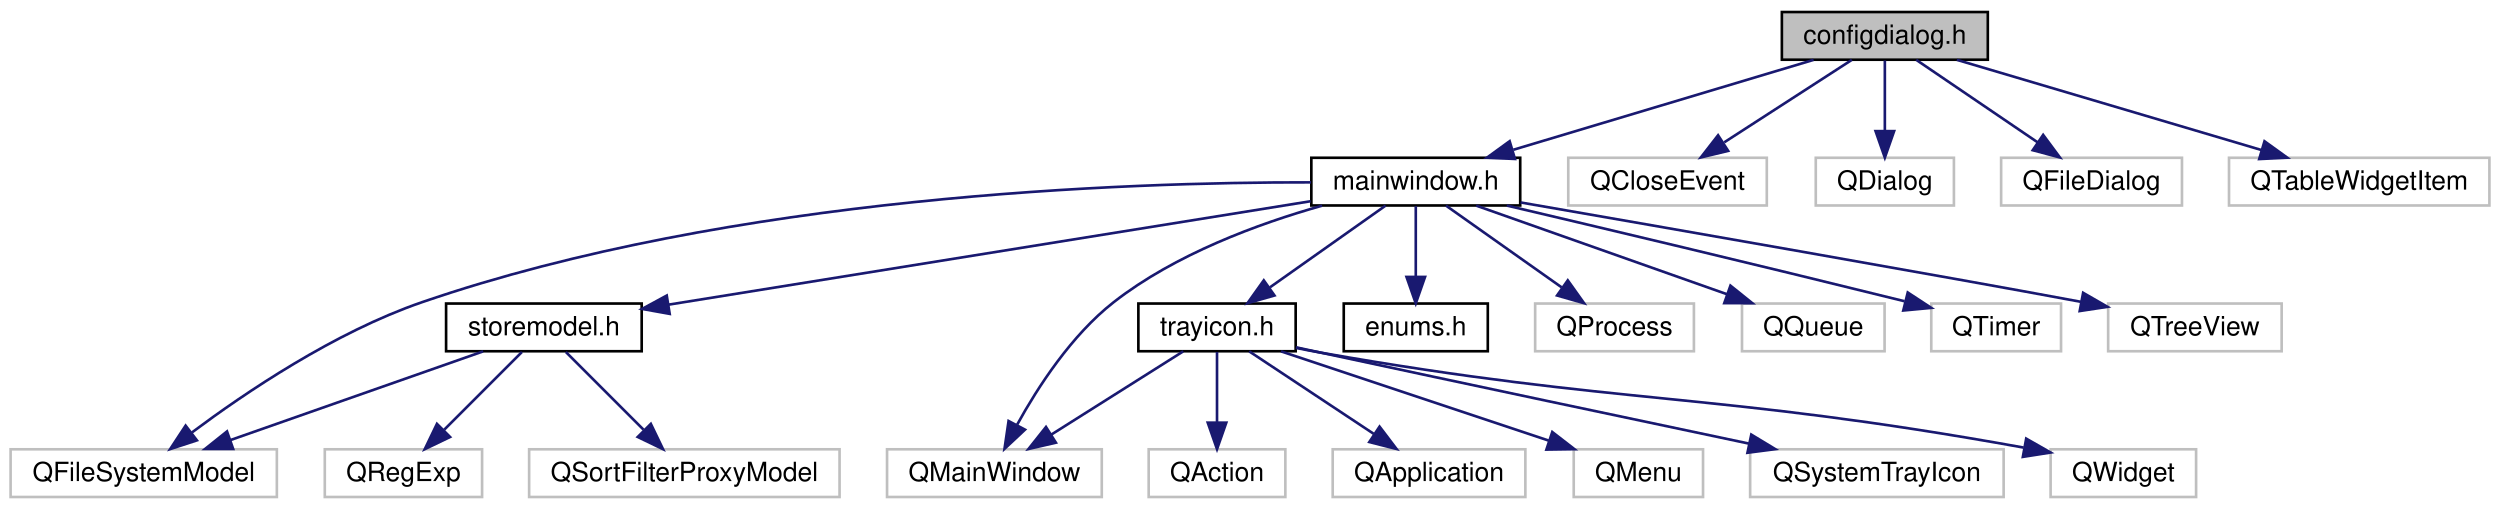
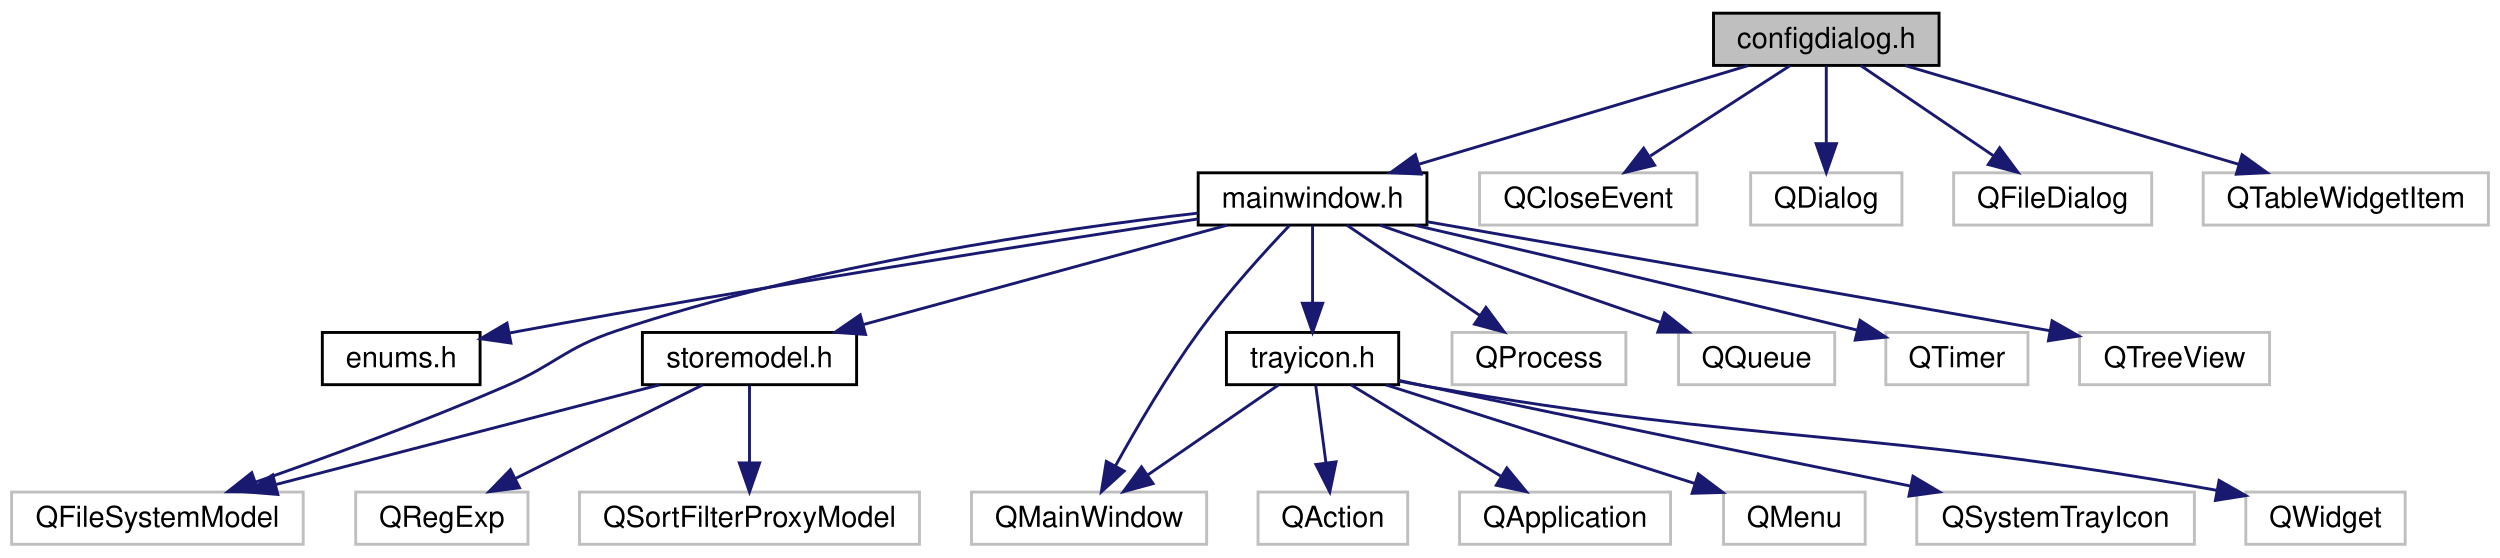
- <svg xmlns="http://www.w3.org/2000/svg" xmlns:xlink="http://www.w3.org/1999/xlink" width="943pt" height="192pt" viewBox="0.00 0.00 943.36 192.00">
+ <svg xmlns="http://www.w3.org/2000/svg" xmlns:xlink="http://www.w3.org/1999/xlink" width="861pt" height="192pt" viewBox="0.00 0.00 861.36 192.00">
  <g id="graph0" class="graph" transform="scale(1 1) rotate(0) translate(4 188)">
    <g id="node1" class="node">
-       <polygon fill="#bfbfbf" stroke="black" points="668.377,-165.5 668.377,-183.5 746.091,-183.5 746.091,-165.5 668.377,-165.5" />
-       <text text-anchor="middle" x="707.234" y="-171.5" font-family="Helvetica,sans-Serif" font-size="10.00">configdialog.h</text>
+       <polygon fill="#bfbfbf" stroke="black" points="586.377,-165.5 586.377,-183.5 664.091,-183.5 664.091,-165.5 586.377,-165.5" />
+       <text text-anchor="middle" x="625.234" y="-171.5" font-family="Helvetica,sans-Serif" font-size="10.00">configdialog.h</text>
    </g>
    <g id="node2" class="node">
      <g id="a_node2">
        <a xlink:href="mainwindow_8h.html" target="_top" xlink:title="mainwindow.h">
-           <polygon fill="none" stroke="black" points="490.825,-110.5 490.825,-128.5 569.643,-128.5 569.643,-110.5 490.825,-110.5" />
-           <text text-anchor="middle" x="530.234" y="-116.5" font-family="Helvetica,sans-Serif" font-size="10.00">mainwindow.h</text>
+           <polygon fill="none" stroke="black" points="408.825,-110.5 408.825,-128.5 487.643,-128.5 487.643,-110.5 408.825,-110.5" />
+           <text text-anchor="middle" x="448.234" y="-116.5" font-family="Helvetica,sans-Serif" font-size="10.00">mainwindow.h</text>
        </a>
      </g>
    </g>
    <g id="edge1" class="edge">
-       <path fill="none" stroke="midnightblue" d="M680.351,-165.45C650.115,-156.396 600.827,-141.638 567.032,-131.519" />
-       <polygon fill="midnightblue" stroke="midnightblue" points="567.663,-128.054 557.079,-128.538 565.655,-134.76 567.663,-128.054" />
+       <path fill="none" stroke="midnightblue" d="M598.351,-165.45C568.115,-156.396 518.827,-141.638 485.032,-131.519" />
+       <polygon fill="midnightblue" stroke="midnightblue" points="485.663,-128.054 475.079,-128.538 483.655,-134.76 485.663,-128.054" />
    </g>
    <g id="node19" class="node">
-       <polygon fill="none" stroke="#bfbfbf" points="587.776,-110.5 587.776,-128.5 662.692,-128.5 662.692,-110.5 587.776,-110.5" />
-       <text text-anchor="middle" x="625.234" y="-116.5" font-family="Helvetica,sans-Serif" font-size="10.00">QCloseEvent</text>
+       <polygon fill="none" stroke="#bfbfbf" points="505.776,-110.5 505.776,-128.5 580.692,-128.5 580.692,-110.5 505.776,-110.5" />
+       <text text-anchor="middle" x="543.234" y="-116.5" font-family="Helvetica,sans-Serif" font-size="10.00">QCloseEvent</text>
    </g>
    <g id="edge20" class="edge">
-       <path fill="none" stroke="midnightblue" d="M694.78,-165.45C682.017,-157.201 661.926,-144.216 646.614,-134.319" />
-       <polygon fill="midnightblue" stroke="midnightblue" points="648.103,-131.114 637.805,-128.625 644.304,-136.993 648.103,-131.114" />
+       <path fill="none" stroke="midnightblue" d="M612.78,-165.45C600.017,-157.201 579.926,-144.216 564.614,-134.319" />
+       <polygon fill="midnightblue" stroke="midnightblue" points="566.103,-131.114 555.805,-128.625 562.304,-136.993 566.103,-131.114" />
    </g>
    <g id="node20" class="node">
-       <polygon fill="none" stroke="#bfbfbf" points="681.17,-110.5 681.17,-128.5 733.298,-128.5 733.298,-110.5 681.17,-110.5" />
-       <text text-anchor="middle" x="707.234" y="-116.5" font-family="Helvetica,sans-Serif" font-size="10.00">QDialog</text>
+       <polygon fill="none" stroke="#bfbfbf" points="599.17,-110.5 599.17,-128.5 651.298,-128.5 651.298,-110.5 599.17,-110.5" />
+       <text text-anchor="middle" x="625.234" y="-116.5" font-family="Helvetica,sans-Serif" font-size="10.00">QDialog</text>
    </g>
    <g id="edge21" class="edge">
-       <path fill="none" stroke="midnightblue" d="M707.234,-165.219C707.234,-158.177 707.234,-147.808 707.234,-138.828" />
-       <polygon fill="midnightblue" stroke="midnightblue" points="710.734,-138.55 707.234,-128.55 703.734,-138.55 710.734,-138.55" />
+       <path fill="none" stroke="midnightblue" d="M625.234,-165.219C625.234,-158.177 625.234,-147.808 625.234,-138.828" />
+       <polygon fill="midnightblue" stroke="midnightblue" points="628.734,-138.55 625.234,-128.55 621.734,-138.55 628.734,-138.55" />
    </g>
    <g id="node21" class="node">
-       <polygon fill="none" stroke="#bfbfbf" points="751.113,-110.5 751.113,-128.5 819.354,-128.5 819.354,-110.5 751.113,-110.5" />
-       <text text-anchor="middle" x="785.234" y="-116.5" font-family="Helvetica,sans-Serif" font-size="10.00">QFileDialog</text>
+       <polygon fill="none" stroke="#bfbfbf" points="669.113,-110.5 669.113,-128.5 737.354,-128.5 737.354,-110.5 669.113,-110.5" />
+       <text text-anchor="middle" x="703.234" y="-116.5" font-family="Helvetica,sans-Serif" font-size="10.00">QFileDialog</text>
    </g>
    <g id="edge22" class="edge">
-       <path fill="none" stroke="midnightblue" d="M719.08,-165.45C731.221,-157.201 750.331,-144.216 764.897,-134.319" />
-       <polygon fill="midnightblue" stroke="midnightblue" points="766.972,-137.14 773.276,-128.625 763.038,-131.351 766.972,-137.14" />
+       <path fill="none" stroke="midnightblue" d="M637.08,-165.45C649.221,-157.201 668.331,-144.216 682.897,-134.319" />
+       <polygon fill="midnightblue" stroke="midnightblue" points="684.972,-137.14 691.276,-128.625 681.038,-131.351 684.972,-137.14" />
    </g>
    <g id="node22" class="node">
-       <polygon fill="none" stroke="#bfbfbf" points="837.106,-110.5 837.106,-128.5 935.362,-128.5 935.362,-110.5 837.106,-110.5" />
-       <text text-anchor="middle" x="886.234" y="-116.5" font-family="Helvetica,sans-Serif" font-size="10.00">QTableWidgetItem</text>
+       <polygon fill="none" stroke="#bfbfbf" points="755.106,-110.5 755.106,-128.5 853.362,-128.5 853.362,-110.5 755.106,-110.5" />
+       <text text-anchor="middle" x="804.234" y="-116.5" font-family="Helvetica,sans-Serif" font-size="10.00">QTableWidgetItem</text>
    </g>
    <g id="edge23" class="edge">
-       <path fill="none" stroke="midnightblue" d="M734.42,-165.45C765.13,-156.357 815.273,-141.511 849.461,-131.388" />
-       <polygon fill="midnightblue" stroke="midnightblue" points="850.491,-134.733 859.086,-128.538 848.503,-128.021 850.491,-134.733" />
+       <path fill="none" stroke="midnightblue" d="M652.42,-165.45C683.13,-156.357 733.273,-141.511 767.461,-131.388" />
+       <polygon fill="midnightblue" stroke="midnightblue" points="768.491,-134.733 777.086,-128.538 766.503,-128.021 768.491,-134.733" />
    </g>
    <g id="node3" class="node">
      <g id="a_node3">
+         <a xlink:href="enums_8h.html" target="_top" xlink:title="enums.h">
+           <polygon fill="none" stroke="black" points="107.057,-55.5 107.057,-73.5 161.411,-73.5 161.411,-55.5 107.057,-55.5" />
+           <text text-anchor="middle" x="134.234" y="-61.5" font-family="Helvetica,sans-Serif" font-size="10.00">enums.h</text>
+         </a>
+       </g>
+     </g>
+     <g id="edge2" class="edge">
+       <path fill="none" stroke="midnightblue" d="M408.81,-112.616C355.655,-104.559 258.104,-89.337 175.234,-74 173.987,-73.769 172.721,-73.531 171.442,-73.286" />
+       <polygon fill="midnightblue" stroke="midnightblue" points="172.038,-69.836 161.549,-71.333 170.682,-76.704 172.038,-69.836" />
+     </g>
+     <g id="node4" class="node">
+       <g id="a_node4">
        <a xlink:href="storemodel_8h.html" target="_top" xlink:title="storemodel.h">
-           <polygon fill="none" stroke="black" points="164.33,-55.5 164.33,-73.5 238.138,-73.5 238.138,-55.5 164.33,-55.5" />
-           <text text-anchor="middle" x="201.234" y="-61.5" font-family="Helvetica,sans-Serif" font-size="10.00">storemodel.h</text>
-         </a>
-       </g>
-     </g>
-     <g id="edge2" class="edge">
-       <path fill="none" stroke="midnightblue" d="M490.549,-112.107C429.632,-102.294 313.319,-83.556 248.261,-73.076" />
-       <polygon fill="midnightblue" stroke="midnightblue" points="248.705,-69.602 238.276,-71.467 247.592,-76.513 248.705,-69.602" />
-     </g>
-     <g id="node4" class="node">
+           <polygon fill="none" stroke="black" points="217.33,-55.5 217.33,-73.5 291.138,-73.5 291.138,-55.5 217.33,-55.5" />
+           <text text-anchor="middle" x="254.234" y="-61.5" font-family="Helvetica,sans-Serif" font-size="10.00">storemodel.h</text>
+         </a>
+       </g>
+     </g>
+     <g id="edge3" class="edge">
+       <path fill="none" stroke="midnightblue" d="M418.769,-110.45C385.343,-101.318 330.675,-86.383 293.612,-76.258" />
+       <polygon fill="midnightblue" stroke="midnightblue" points="294.226,-72.797 283.657,-73.538 292.381,-79.55 294.226,-72.797" />
+     </g>
+     <g id="node5" class="node">
      <polygon fill="none" stroke="#bfbfbf" points="0,-0.5 0,-18.5 100.468,-18.5 100.468,-0.5 0,-0.5" />
      <text text-anchor="middle" x="50.234" y="-6.5" font-family="Helvetica,sans-Serif" font-size="10.00">QFileSystemModel</text>
    </g>
    <g id="edge14" class="edge">
-       <path fill="none" stroke="midnightblue" d="M490.7,-119.226C420.969,-119.335 272.417,-114.271 155.234,-74 122.213,-62.652 88.436,-39.807 68.405,-24.837" />
-       <polygon fill="midnightblue" stroke="midnightblue" points="70.292,-21.874 60.221,-18.583 66.041,-27.436 70.292,-21.874" />
-     </g>
-     <g id="node7" class="node">
-       <g id="a_node7">
+       <path fill="none" stroke="midnightblue" d="M408.727,-114.61C360.451,-109.081 276.739,-96.968 208.234,-74 190.331,-67.998 187.556,-62.516 170.234,-55 141.569,-42.563 108.187,-30.362 83.919,-21.89" />
+       <polygon fill="midnightblue" stroke="midnightblue" points="85.038,-18.574 74.444,-18.61 82.749,-25.189 85.038,-18.574" />
+     </g>
+     <g id="node8" class="node">
+       <g id="a_node8">
        <a xlink:href="trayicon_8h.html" target="_top" xlink:title="trayicon.h">
-           <polygon fill="none" stroke="black" points="425.557,-55.5 425.557,-73.5 484.911,-73.5 484.911,-55.5 425.557,-55.5" />
-           <text text-anchor="middle" x="455.234" y="-61.5" font-family="Helvetica,sans-Serif" font-size="10.00">trayicon.h</text>
-         </a>
-       </g>
-     </g>
-     <g id="edge6" class="edge">
-       <path fill="none" stroke="midnightblue" d="M518.843,-110.45C507.279,-102.279 489.14,-89.46 475.186,-79.6" />
-       <polygon fill="midnightblue" stroke="midnightblue" points="476.919,-76.538 466.732,-73.625 472.879,-82.255 476.919,-76.538" />
-     </g>
-     <g id="node10" class="node">
+           <polygon fill="none" stroke="black" points="418.557,-55.5 418.557,-73.5 477.911,-73.5 477.911,-55.5 418.557,-55.5" />
+           <text text-anchor="middle" x="448.234" y="-61.5" font-family="Helvetica,sans-Serif" font-size="10.00">trayicon.h</text>
+         </a>
+       </g>
+     </g>
+     <g id="edge7" class="edge">
+       <path fill="none" stroke="midnightblue" d="M448.234,-110.219C448.234,-103.177 448.234,-92.808 448.234,-83.828" />
+       <polygon fill="midnightblue" stroke="midnightblue" points="451.734,-83.549 448.234,-73.55 444.734,-83.55 451.734,-83.549" />
+     </g>
+     <g id="node11" class="node">
      <polygon fill="none" stroke="#bfbfbf" points="330.724,-0.5 330.724,-18.5 411.744,-18.5 411.744,-0.5 330.724,-0.5" />
      <text text-anchor="middle" x="371.234" y="-6.5" font-family="Helvetica,sans-Serif" font-size="10.00">QMainWindow</text>
    </g>
    <g id="edge15" class="edge">
-       <path fill="none" stroke="midnightblue" d="M494.887,-110.431C470.887,-103.655 439.422,-92.116 416.234,-74 400.298,-61.549 387.614,-41.952 379.827,-27.82" />
-       <polygon fill="midnightblue" stroke="midnightblue" points="382.781,-25.916 375.045,-18.676 376.578,-29.16 382.781,-25.916" />
-     </g>
-     <g id="node14" class="node">
-       <g id="a_node14">
-         <a xlink:href="enums_8h.html" target="_top" xlink:title="enums.h">
-           <polygon fill="none" stroke="black" points="503.057,-55.5 503.057,-73.5 557.411,-73.5 557.411,-55.5 503.057,-55.5" />
-           <text text-anchor="middle" x="530.234" y="-61.5" font-family="Helvetica,sans-Serif" font-size="10.00">enums.h</text>
-         </a>
-       </g>
-     </g>
-     <g id="edge13" class="edge">
-       <path fill="none" stroke="midnightblue" d="M530.234,-110.219C530.234,-103.177 530.234,-92.808 530.234,-83.828" />
-       <polygon fill="midnightblue" stroke="midnightblue" points="533.734,-83.549 530.234,-73.55 526.734,-83.55 533.734,-83.549" />
+       <path fill="none" stroke="midnightblue" d="M440.283,-110.348C432.046,-101.699 419.031,-87.453 409.234,-74 398.265,-58.938 387.528,-40.562 380.281,-27.46" />
+       <polygon fill="midnightblue" stroke="midnightblue" points="383.323,-25.728 375.473,-18.612 377.172,-29.07 383.323,-25.728" />
    </g>
    <g id="node15" class="node">
-       <polygon fill="none" stroke="#bfbfbf" points="575.283,-55.5 575.283,-73.5 635.185,-73.5 635.185,-55.5 575.283,-55.5" />
-       <text text-anchor="middle" x="605.234" y="-61.5" font-family="Helvetica,sans-Serif" font-size="10.00">QProcess</text>
+       <polygon fill="none" stroke="#bfbfbf" points="496.283,-55.5 496.283,-73.5 556.185,-73.5 556.185,-55.5 496.283,-55.5" />
+       <text text-anchor="middle" x="526.234" y="-61.5" font-family="Helvetica,sans-Serif" font-size="10.00">QProcess</text>
    </g>
    <g id="edge16" class="edge">
-       <path fill="none" stroke="midnightblue" d="M541.625,-110.45C553.188,-102.279 571.328,-89.46 585.282,-79.6" />
-       <polygon fill="midnightblue" stroke="midnightblue" points="587.589,-82.255 593.736,-73.625 583.549,-76.538 587.589,-82.255" />
+       <path fill="none" stroke="midnightblue" d="M460.08,-110.45C472.221,-102.201 491.331,-89.216 505.897,-79.319" />
+       <polygon fill="midnightblue" stroke="midnightblue" points="507.972,-82.141 514.276,-73.625 504.038,-76.351 507.972,-82.141" />
    </g>
    <g id="node16" class="node">
-       <polygon fill="none" stroke="#bfbfbf" points="653.333,-55.5 653.333,-73.5 707.135,-73.5 707.135,-55.5 653.333,-55.5" />
-       <text text-anchor="middle" x="680.234" y="-61.5" font-family="Helvetica,sans-Serif" font-size="10.00">QQueue</text>
+       <polygon fill="none" stroke="#bfbfbf" points="574.333,-55.5 574.333,-73.5 628.135,-73.5 628.135,-55.5 574.333,-55.5" />
+       <text text-anchor="middle" x="601.234" y="-61.5" font-family="Helvetica,sans-Serif" font-size="10.00">QQueue</text>
    </g>
    <g id="edge17" class="edge">
-       <path fill="none" stroke="midnightblue" d="M553.016,-110.45C578.235,-101.539 619.094,-87.103 647.683,-77.001" />
-       <polygon fill="midnightblue" stroke="midnightblue" points="648.975,-80.257 657.238,-73.625 646.643,-73.657 648.975,-80.257" />
+       <path fill="none" stroke="midnightblue" d="M471.471,-110.45C497.195,-101.539 538.871,-87.103 568.032,-77.001" />
+       <polygon fill="midnightblue" stroke="midnightblue" points="569.474,-80.206 577.778,-73.625 567.183,-73.591 569.474,-80.206" />
    </g>
    <g id="node17" class="node">
-       <polygon fill="none" stroke="#bfbfbf" points="724.752,-55.5 724.752,-73.5 773.716,-73.5 773.716,-55.5 724.752,-55.5" />
-       <text text-anchor="middle" x="749.234" y="-61.5" font-family="Helvetica,sans-Serif" font-size="10.00">QTimer</text>
+       <polygon fill="none" stroke="#bfbfbf" points="645.752,-55.5 645.752,-73.5 694.716,-73.5 694.716,-55.5 645.752,-55.5" />
+       <text text-anchor="middle" x="670.234" y="-61.5" font-family="Helvetica,sans-Serif" font-size="10.00">QTimer</text>
    </g>
    <g id="edge18" class="edge">
-       <path fill="none" stroke="midnightblue" d="M564.558,-110.475C599.873,-102.178 656.736,-88.703 714.675,-74.358" />
-       <polygon fill="midnightblue" stroke="midnightblue" points="715.875,-77.666 724.737,-71.86 714.189,-70.872 715.875,-77.666" />
+       <path fill="none" stroke="midnightblue" d="M483.468,-110.435C519.464,-102.145 577.222,-88.703 635.93,-74.286" />
+       <polygon fill="midnightblue" stroke="midnightblue" points="636.867,-77.66 645.74,-71.87 635.193,-70.863 636.867,-77.66" />
    </g>
    <g id="node18" class="node">
-       <polygon fill="none" stroke="#bfbfbf" points="791.498,-55.5 791.498,-73.5 856.97,-73.5 856.97,-55.5 791.498,-55.5" />
-       <text text-anchor="middle" x="824.234" y="-61.5" font-family="Helvetica,sans-Serif" font-size="10.00">QTreeView</text>
+       <polygon fill="none" stroke="#bfbfbf" points="712.498,-55.5 712.498,-73.5 777.97,-73.5 777.97,-55.5 712.498,-55.5" />
+       <text text-anchor="middle" x="745.234" y="-61.5" font-family="Helvetica,sans-Serif" font-size="10.00">QTreeView</text>
    </g>
    <g id="edge19" class="edge">
-       <path fill="none" stroke="midnightblue" d="M569.784,-111.64C626.305,-101.816 728.373,-83.999 781.326,-74.124" />
-       <polygon fill="midnightblue" stroke="midnightblue" points="782.054,-77.548 791.234,-72.259 780.759,-70.669 782.054,-77.548" />
-     </g>
-     <g id="edge3" class="edge">
-       <path fill="none" stroke="midnightblue" d="M178.3,-55.45C152.912,-46.539 111.782,-32.103 83.002,-22.001" />
-       <polygon fill="midnightblue" stroke="midnightblue" points="83.978,-18.635 73.383,-18.625 81.66,-25.24 83.978,-18.635" />
-     </g>
-     <g id="node5" class="node">
+       <path fill="none" stroke="midnightblue" d="M487.706,-111.64C549.376,-100.92 664.762,-80.845 702.386,-74.07" />
+       <polygon fill="midnightblue" stroke="midnightblue" points="703.03,-77.51 712.235,-72.266 701.768,-70.625 703.03,-77.51" />
+     </g>
+     <g id="edge4" class="edge">
+       <path fill="none" stroke="midnightblue" d="M223.251,-55.45C187.951,-46.279 130.123,-31.256 91.143,-21.128" />
+       <polygon fill="midnightblue" stroke="midnightblue" points="91.733,-17.665 81.174,-18.538 89.972,-24.441 91.733,-17.665" />
+     </g>
+     <g id="node6" class="node">
      <polygon fill="none" stroke="#bfbfbf" points="118.557,-0.5 118.557,-18.5 177.911,-18.5 177.911,-0.5 118.557,-0.5" />
      <text text-anchor="middle" x="148.234" y="-6.5" font-family="Helvetica,sans-Serif" font-size="10.00">QRegExp</text>
    </g>
-     <g id="edge4" class="edge">
-       <path fill="none" stroke="midnightblue" d="M192.953,-55.219C185.128,-47.394 173.197,-35.463 163.626,-25.892" />
-       <polygon fill="midnightblue" stroke="midnightblue" points="165.829,-23.146 156.283,-18.55 160.88,-28.096 165.829,-23.146" />
-     </g>
-     <g id="node6" class="node">
+     <g id="edge5" class="edge">
+       <path fill="none" stroke="midnightblue" d="M238.135,-55.45C221.013,-46.89 193.692,-33.229 173.658,-23.212" />
+       <polygon fill="midnightblue" stroke="midnightblue" points="174.994,-19.967 164.485,-18.625 171.864,-26.228 174.994,-19.967" />
+     </g>
+     <g id="node7" class="node">
      <polygon fill="none" stroke="#bfbfbf" points="195.665,-0.5 195.665,-18.5 312.803,-18.5 312.803,-0.5 195.665,-0.5" />
      <text text-anchor="middle" x="254.234" y="-6.5" font-family="Helvetica,sans-Serif" font-size="10.00">QSortFilterProxyModel</text>
    </g>
-     <g id="edge5" class="edge">
-       <path fill="none" stroke="midnightblue" d="M209.515,-55.219C217.339,-47.394 229.271,-35.463 238.842,-25.892" />
-       <polygon fill="midnightblue" stroke="midnightblue" points="241.588,-28.096 246.184,-18.55 236.638,-23.146 241.588,-28.096" />
-     </g>
-     <g id="node8" class="node">
+     <g id="edge6" class="edge">
+       <path fill="none" stroke="midnightblue" d="M254.234,-55.219C254.234,-48.177 254.234,-37.808 254.234,-28.828" />
+       <polygon fill="midnightblue" stroke="midnightblue" points="257.734,-28.549 254.234,-18.55 250.734,-28.55 257.734,-28.549" />
+     </g>
+     <g id="node9" class="node">
      <polygon fill="none" stroke="#bfbfbf" points="429.448,-0.5 429.448,-18.5 481.02,-18.5 481.02,-0.5 429.448,-0.5" />
      <text text-anchor="middle" x="455.234" y="-6.5" font-family="Helvetica,sans-Serif" font-size="10.00">QAction</text>
    </g>
-     <g id="edge7" class="edge">
-       <path fill="none" stroke="midnightblue" d="M455.234,-55.219C455.234,-48.177 455.234,-37.808 455.234,-28.828" />
-       <polygon fill="midnightblue" stroke="midnightblue" points="458.734,-28.549 455.234,-18.55 451.734,-28.55 458.734,-28.549" />
-     </g>
-     <g id="node9" class="node">
+     <g id="edge8" class="edge">
+       <path fill="none" stroke="midnightblue" d="M449.328,-55.219C450.268,-48.099 451.658,-37.578 452.853,-28.529" />
+       <polygon fill="midnightblue" stroke="midnightblue" points="456.331,-28.922 454.171,-18.55 449.391,-28.005 456.331,-28.922" />
+     </g>
+     <g id="node10" class="node">
      <polygon fill="none" stroke="#bfbfbf" points="498.884,-0.5 498.884,-18.5 571.583,-18.5 571.583,-0.5 498.884,-0.5" />
      <text text-anchor="middle" x="535.234" y="-6.5" font-family="Helvetica,sans-Serif" font-size="10.00">QApplication</text>
    </g>
-     <g id="edge8" class="edge">
-       <path fill="none" stroke="midnightblue" d="M467.384,-55.45C479.836,-47.201 499.436,-34.216 514.375,-24.319" />
-       <polygon fill="midnightblue" stroke="midnightblue" points="516.566,-27.066 522.969,-18.625 512.7,-21.23 516.566,-27.066" />
-     </g>
    <g id="edge9" class="edge">
-       <path fill="none" stroke="midnightblue" d="M442.476,-55.45C429.278,-47.123 408.432,-33.97 392.693,-24.039" />
-       <polygon fill="midnightblue" stroke="midnightblue" points="394.437,-21.001 384.112,-18.625 390.701,-26.922 394.437,-21.001" />
-     </g>
-     <g id="node11" class="node">
+       <path fill="none" stroke="midnightblue" d="M461.447,-55.45C475.117,-47.123 496.707,-33.97 513.009,-24.039" />
+       <polygon fill="midnightblue" stroke="midnightblue" points="515.177,-26.817 521.896,-18.625 511.535,-20.839 515.177,-26.817" />
+     </g>
+     <g id="edge10" class="edge">
+       <path fill="none" stroke="midnightblue" d="M436.539,-55.45C424.554,-47.201 405.689,-34.216 391.31,-24.319" />
+       <polygon fill="midnightblue" stroke="midnightblue" points="393.26,-21.412 383.039,-18.625 389.291,-27.178 393.26,-21.412" />
+     </g>
+     <g id="node12" class="node">
      <polygon fill="none" stroke="#bfbfbf" points="589.837,-0.5 589.837,-18.5 638.63,-18.5 638.63,-0.5 589.837,-0.5" />
      <text text-anchor="middle" x="614.234" y="-6.5" font-family="Helvetica,sans-Serif" font-size="10.00">QMenu</text>
    </g>
-     <g id="edge10" class="edge">
-       <path fill="none" stroke="midnightblue" d="M479.383,-55.45C506.31,-46.474 550.057,-31.892 580.39,-21.781" />
-       <polygon fill="midnightblue" stroke="midnightblue" points="581.739,-25.021 590.119,-18.538 579.525,-18.38 581.739,-25.021" />
-     </g>
-     <g id="node12" class="node">
+     <g id="edge11" class="edge">
+       <path fill="none" stroke="midnightblue" d="M473.446,-55.45C501.845,-46.383 548.163,-31.595 579.862,-21.474" />
+       <polygon fill="midnightblue" stroke="midnightblue" points="581.137,-24.741 589.599,-18.365 579.008,-18.073 581.137,-24.741" />
+     </g>
+     <g id="node13" class="node">
      <polygon fill="none" stroke="#bfbfbf" points="656.407,-0.5 656.407,-18.5 752.061,-18.5 752.061,-0.5 656.407,-0.5" />
      <text text-anchor="middle" x="704.234" y="-6.5" font-family="Helvetica,sans-Serif" font-size="10.00">QSystemTrayIcon</text>
    </g>
-     <g id="edge11" class="edge">
-       <path fill="none" stroke="midnightblue" d="M485.041,-56.985C488.144,-56.312 491.253,-55.641 494.234,-55 549.722,-43.074 613.509,-29.589 656.084,-20.621" />
-       <polygon fill="midnightblue" stroke="midnightblue" points="656.835,-24.039 665.9,-18.554 655.393,-17.189 656.835,-24.039" />
-     </g>
-     <g id="node13" class="node">
+     <g id="edge12" class="edge">
+       <path fill="none" stroke="midnightblue" d="M478.036,-56.965C481.141,-56.296 484.251,-55.631 487.234,-55 544.48,-42.892 610.331,-29.458 654.337,-20.551" />
+       <polygon fill="midnightblue" stroke="midnightblue" points="655.1,-23.967 664.208,-18.554 653.713,-17.106 655.1,-23.967" />
+     </g>
+     <g id="node14" class="node">
      <polygon fill="none" stroke="#bfbfbf" points="769.783,-0.5 769.783,-18.5 824.685,-18.5 824.685,-0.5 769.783,-0.5" />
      <text text-anchor="middle" x="797.234" y="-6.5" font-family="Helvetica,sans-Serif" font-size="10.00">QWidget</text>
    </g>
-     <g id="edge12" class="edge">
-       <path fill="none" stroke="midnightblue" d="M484.996,-56.755C488.108,-56.127 491.231,-55.529 494.234,-55 608.935,-34.802 641.713,-40.446 759.625,-19.138" />
-       <polygon fill="midnightblue" stroke="midnightblue" points="760.571,-22.523 769.775,-17.275 759.308,-15.637 760.571,-22.523" />
+     <g id="edge13" class="edge">
+       <path fill="none" stroke="midnightblue" d="M477.994,-56.745C481.107,-56.118 484.23,-55.524 487.234,-55 605.043,-34.46 638.662,-40.779 759.744,-19.108" />
+       <polygon fill="midnightblue" stroke="midnightblue" points="760.564,-22.517 769.777,-17.285 759.312,-15.63 760.564,-22.517" />
    </g>
  </g>
</svg>
